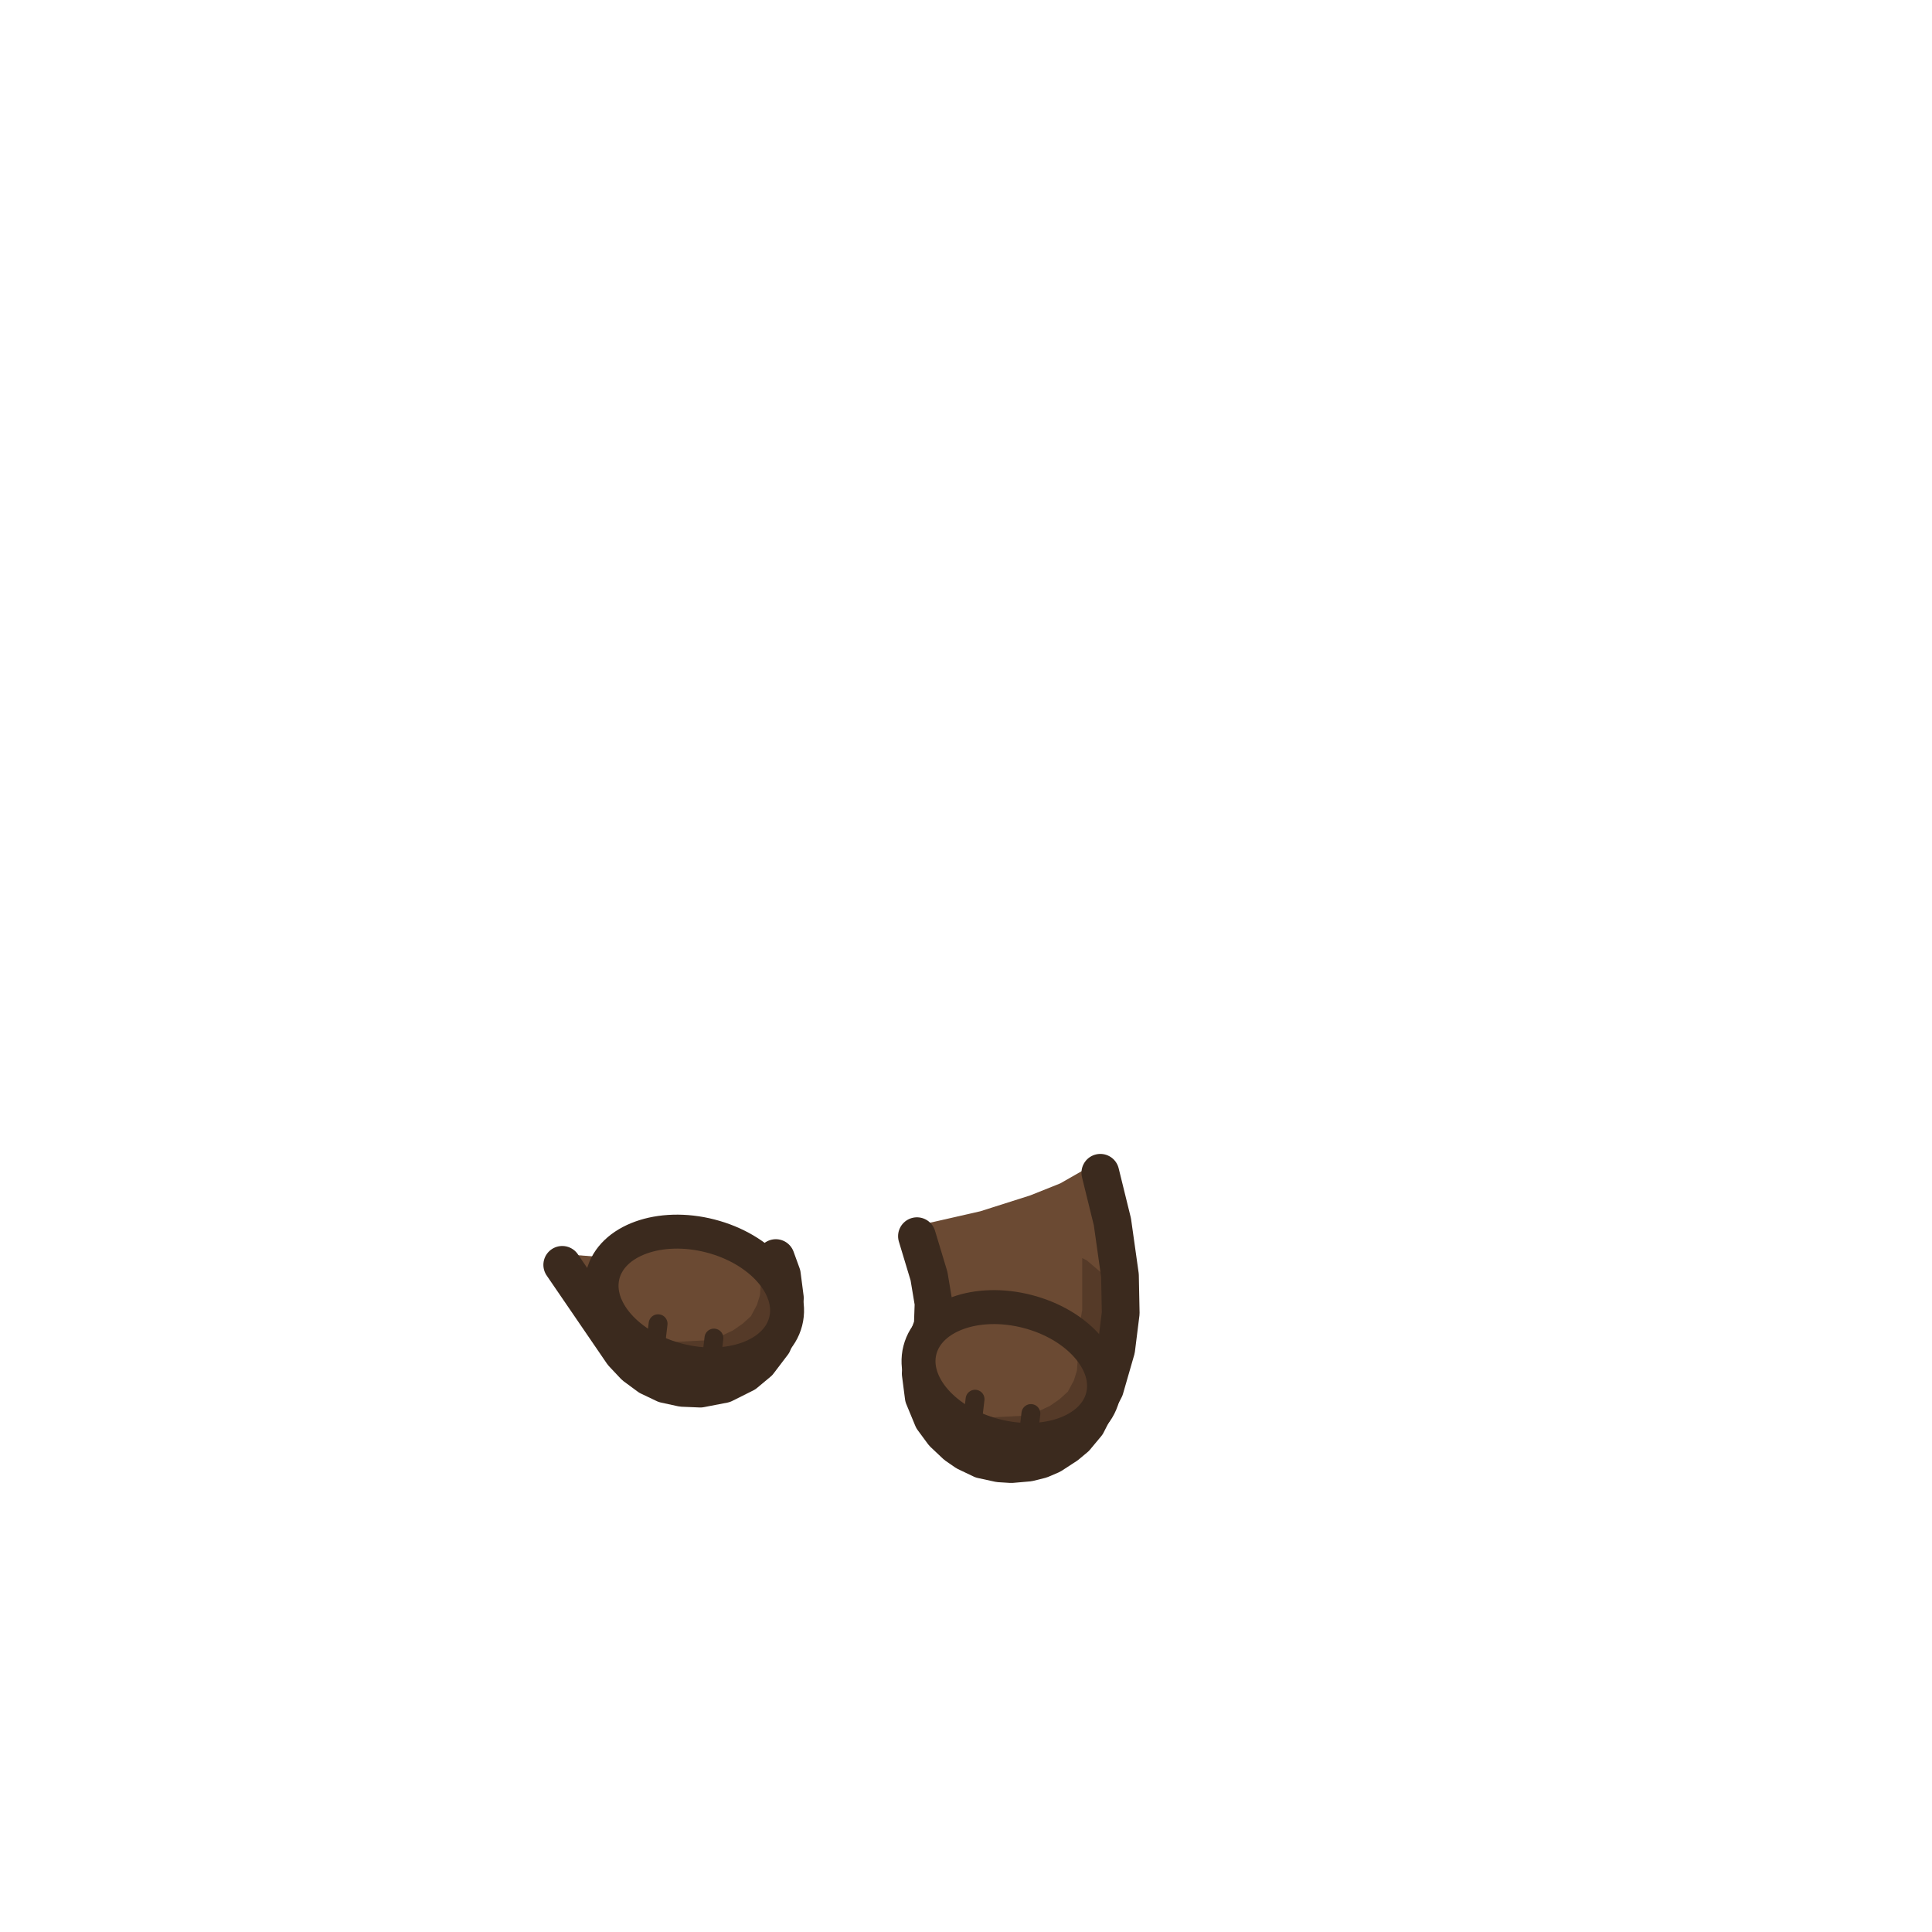
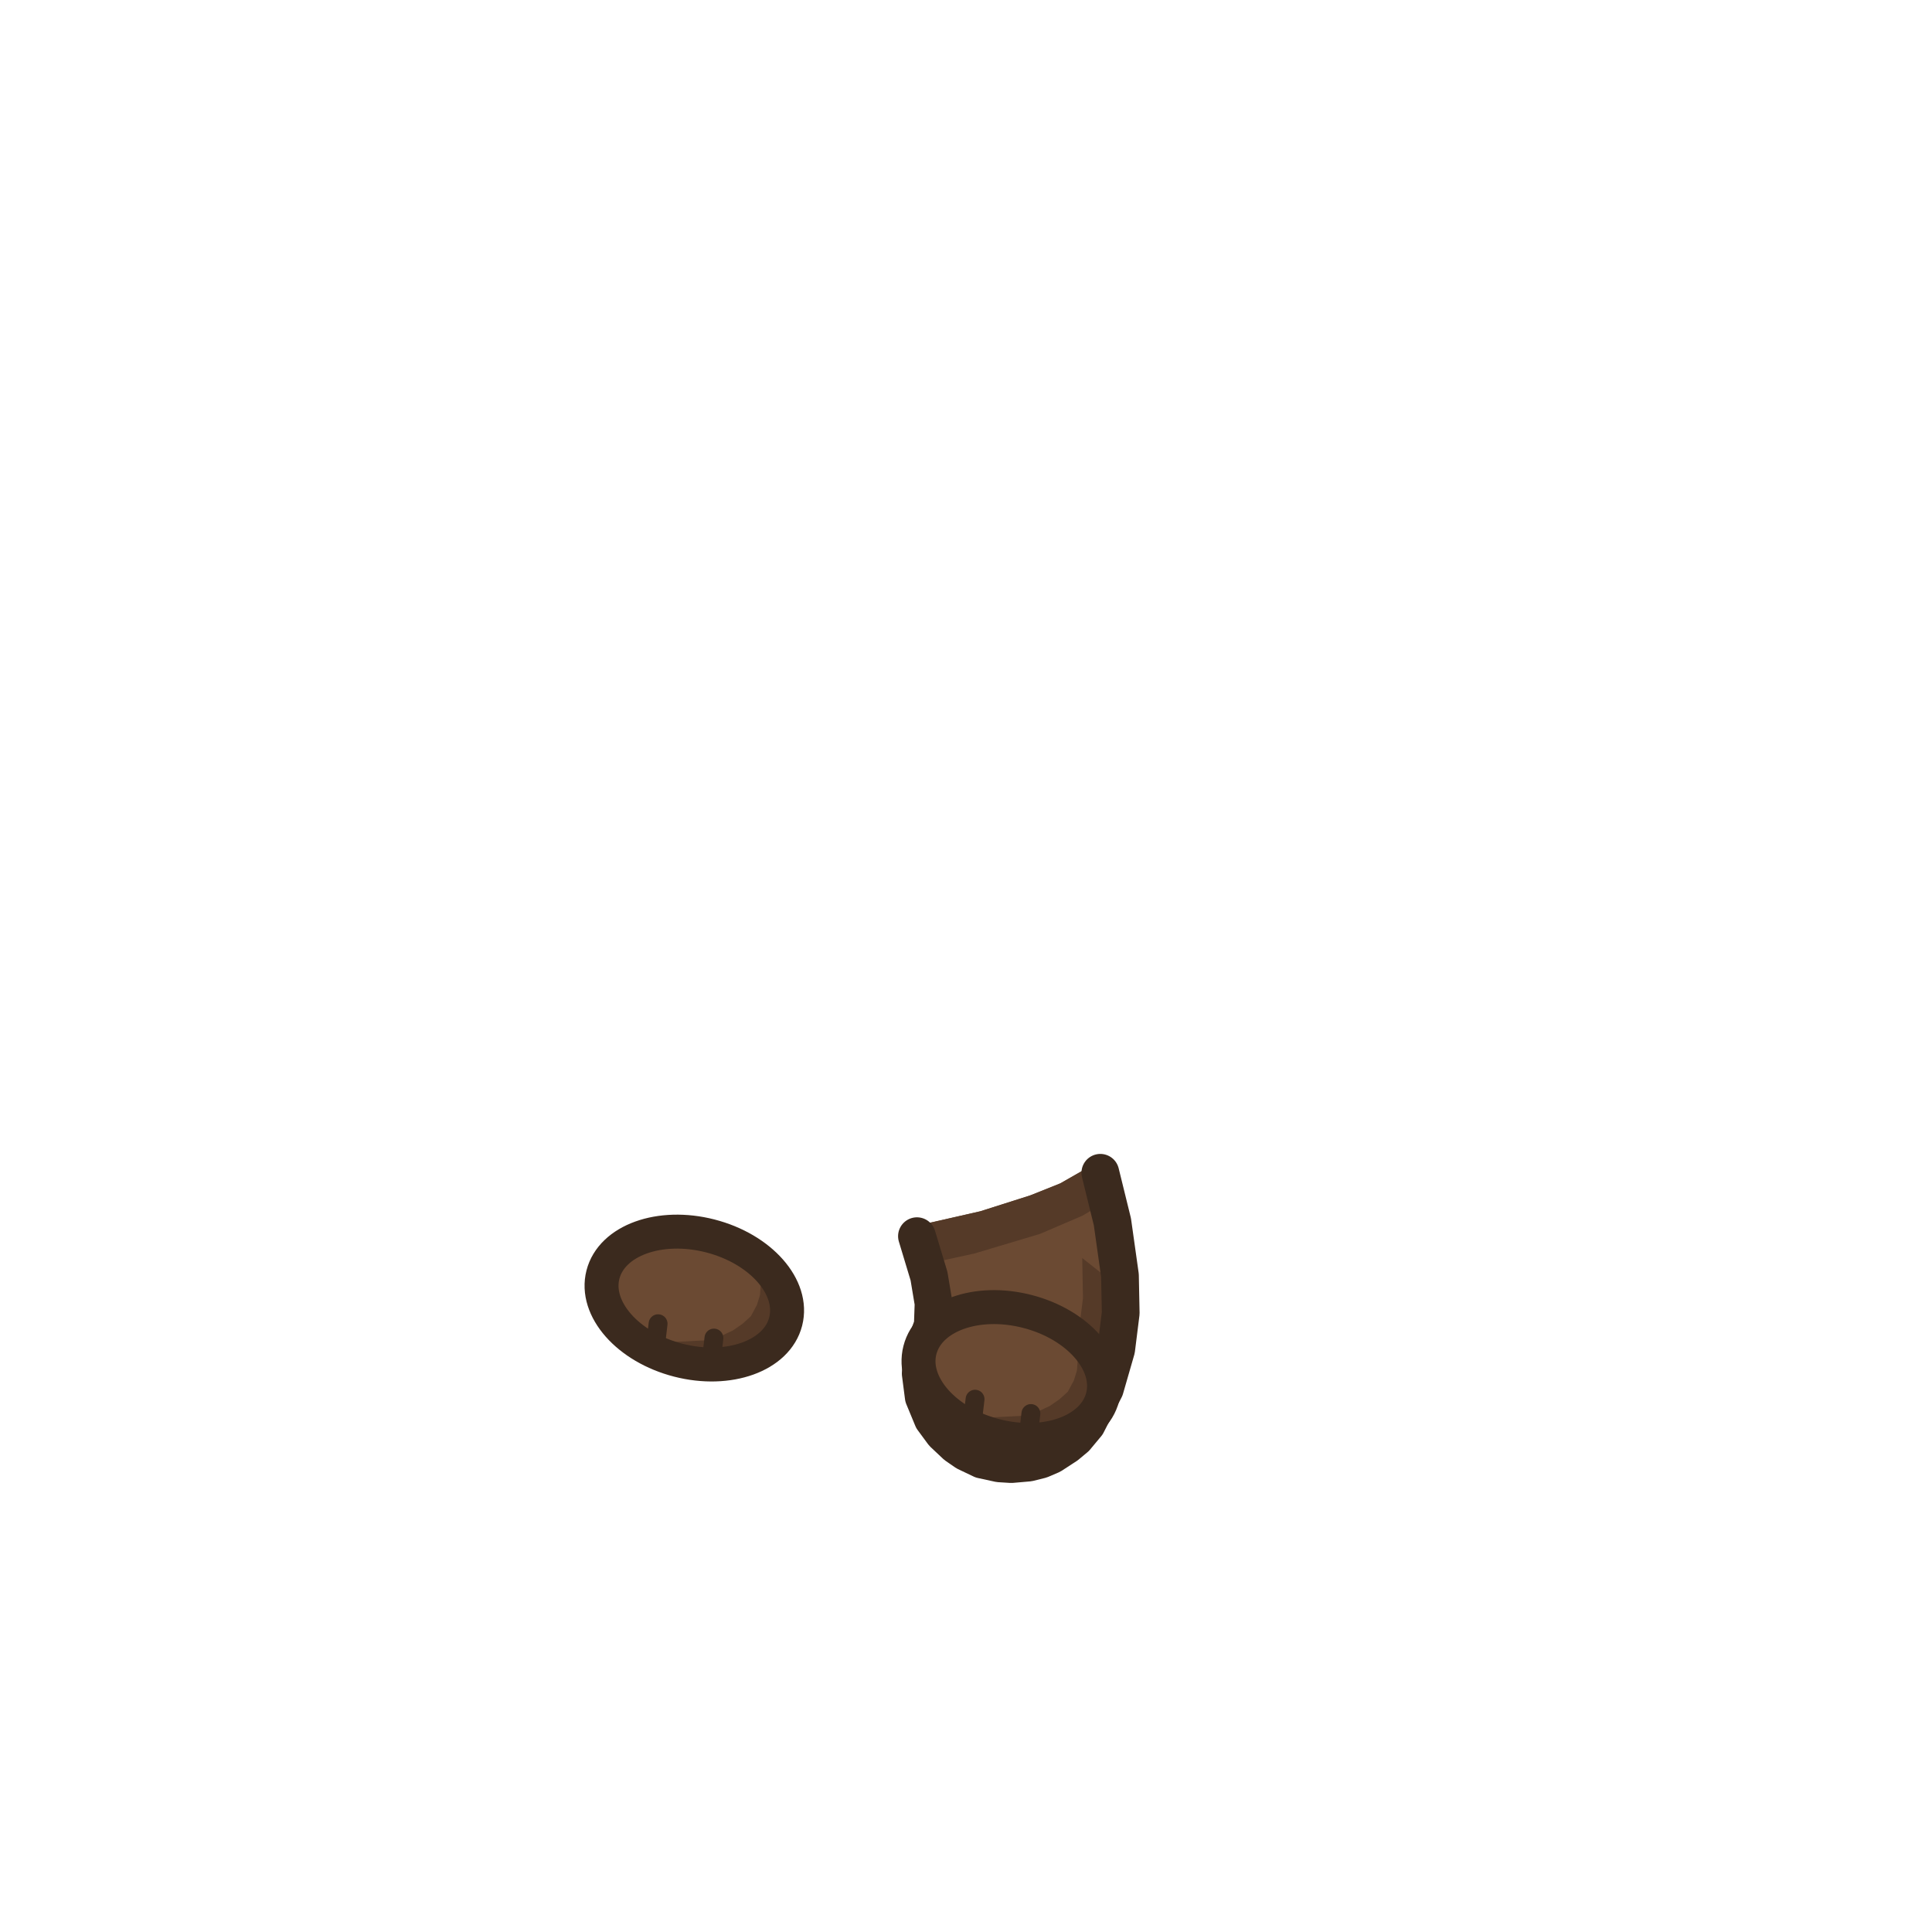
<svg xmlns="http://www.w3.org/2000/svg" viewBox="0 0 256 256">
-   <path d="M73.6 166.1 L83 179.9 L84.7 181.5 L86 182.4 L88.9 183.6 L91.2 184 L93.6 183.9 L95.9 183.4 L98 182.4 L99.9 181 L101.5 179.3 L102.8 177.3 L103.6 175.1 L104 172.8 L103.9 170.4 L103.4 168.1 L102 165.3 L87.2 166.5 L80.2 166.6Z" fill="#6B4A33" />
-   <path d="M85.2 181.9 L88.1 183.4 L89.7 183.8 L92 184 L93.6 183.9 L95.1 183.6 L97.3 182.8 L98.7 182 L100.5 180.5 L102 178.7 L102.8 177.3 L103.6 175.1 L103.9 173.6 L104 172 L103.8 169.7 L103.1 167.4 L102 165.3 L98.2 165.7 L99 169.2 L98.8 172.3 L98.4 173.9 L97.4 176 L95.5 178.5 L93.7 180 L90.9 181.4 L87.8 182Z" fill="#553A28" />
-   <path d="M74.5 167.6 L82.5 179.3 L84.1 181 L86 182.4 L88.1 183.4 L90.4 183.9 L92.8 184 L95.9 183.4 L98.7 182 L100.5 180.5 L102.4 178 L103.6 175.1 L104 172 L103.6 168.9 L102.8 166.7" fill="none" stroke="#3B2A1E" stroke-width="5" stroke-linecap="round" stroke-linejoin="round" />
  <path d="M121.1 162.5 L122.7 167.6 L123.7 172.7 L123.6 175.6 L122.4 178.9 L122 182 L122.4 185.1 L122.9 186.6 L124 188.7 L125.5 190.5 L127.3 192 L129.4 193.1 L131.7 193.8 L134 194 L136.3 193.8 L138.6 193.1 L140.7 192 L142.5 190.5 L143.5 189.3 L145.5 186 L147.4 181.1 L148.3 176.4 L148.5 171.5 L148.1 166.4 L147 160 L145.4 154 L140.5 156.8 L136.5 158.4 L129.9 160.5Z" fill="#6B4A33" />
-   <path d="M127.2 191.9 L130.1 193.4 L132.4 193.9 L134.8 194 L137.1 193.6 L139.3 192.8 L141.3 191.5 L142.5 190.5 L144 188.7 L145.8 185.3 L147.4 181.1 L148.3 176.4 L148.5 171.5 L146.7 169.3 L144 167 L143.4 166.7 L143.4 173.6 L142.4 179.1 L140.8 183.3 L139 186.7 L136.9 189 L134.3 190.8 L132.1 191.6 L130.6 191.9Z" fill="#553A28" />
+   <path d="M121.1 162.5 L122.7 167.5 L129.1 166.1 L137.8 163.5 L143.4 161.1 L146.8 159.1 L145.4 154 L140.5 156.8 L136.5 158.4 L129.9 160.5ZM128.7 192.8 L130.9 193.6 L133.2 194 L135.6 193.9 L137.9 193.4 L140 192.4 L141.9 191 L143.5 189.3 L145.1 186.7 L146.7 183.2 L147.9 178.8 L148.4 175.6 L148.5 171.4 L146.7 169.3 L143.4 166.7 L143.5 172 L142.9 176.8 L141.7 181.2 L140.1 184.7 L138 187.9 L136.3 189.5 L135 190.4 L132.9 191.4 L131.3 191.8 L129 192 L127.2 191.9Z" fill="#553A28" />
  <path d="M121.5 163.8 L123.1 169.1 L123.7 172.7 L123.6 175.6 L122.4 178.9 L122 182 L122.4 185.1 L123.6 188 L125 189.9 L126.7 191.5 L128 192.4 L130.1 193.4 L132.4 193.9 L134 194 L136.3 193.8 L137.9 193.4 L139.3 192.8 L141.3 191.5 L142.5 190.5 L144 188.7 L146.4 184 L147.9 178.8 L148.5 174 L148.4 169 L147.4 161.9 L145.8 155.4" fill="none" stroke="#3B2A1E" stroke-width="5" stroke-linecap="round" stroke-linejoin="round" />
  <ellipse cx="92" cy="172" rx="12.5" ry="8.5" transform="rotate(14.4 92 172)" fill="#6B4A33" />
  <path d="M104.2 174.8 L104.2 172.6 L103.2 170 L101.3 167.6 L98.9 165.8 L99.9 167.3 L100.5 168.7 L100.8 170.2 L100.7 171.6 L100.3 172.9 L99.5 174.4 L98.4 175.4 L97.1 176.3 L95.6 177 L93.5 177.6 L89.6 177.8 L85.6 177 L81.6 175.2 L84.1 177.6 L87.2 179.3 L91.1 180.5 L94.7 180.8 L98.4 180.2 L101.2 179 L103.1 177.1Z" fill="#553A28" />
  <ellipse cx="92" cy="172" rx="12.5" ry="8.5" transform="rotate(14.4 92 172)" fill="none" stroke="#3B2A1E" stroke-width="4.5" />
  <path d="M87.2 175.4 L86.8 178.8M94.6 177.3 L94.2 180.7" fill="none" stroke="#3B2A1E" stroke-width="2.5" stroke-linecap="round" stroke-linejoin="round" />
  <ellipse cx="134" cy="182" rx="12.5" ry="8.5" transform="rotate(14.4 134 182)" fill="#6B4A33" />
  <path d="M146.2 184.8 L146.2 182.6 L145.2 180 L143.3 177.6 L140.9 175.8 L141.9 177.3 L142.5 178.7 L142.8 180.2 L142.7 181.6 L142.3 182.9 L141.5 184.4 L140.4 185.4 L139.1 186.3 L137.6 187 L135.5 187.6 L131.6 187.8 L127.6 187 L123.6 185.2 L126.1 187.6 L129.2 189.3 L133.1 190.5 L136.7 190.8 L140.4 190.2 L143.2 189 L145.1 187.1Z" fill="#553A28" />
  <ellipse cx="134" cy="182" rx="12.5" ry="8.5" transform="rotate(14.4 134 182)" fill="none" stroke="#3B2A1E" stroke-width="4.5" />
  <path d="M129.2 185.4 L128.8 188.8M136.6 187.3 L136.2 190.7" fill="none" stroke="#3B2A1E" stroke-width="2.5" stroke-linecap="round" stroke-linejoin="round" />
</svg>
